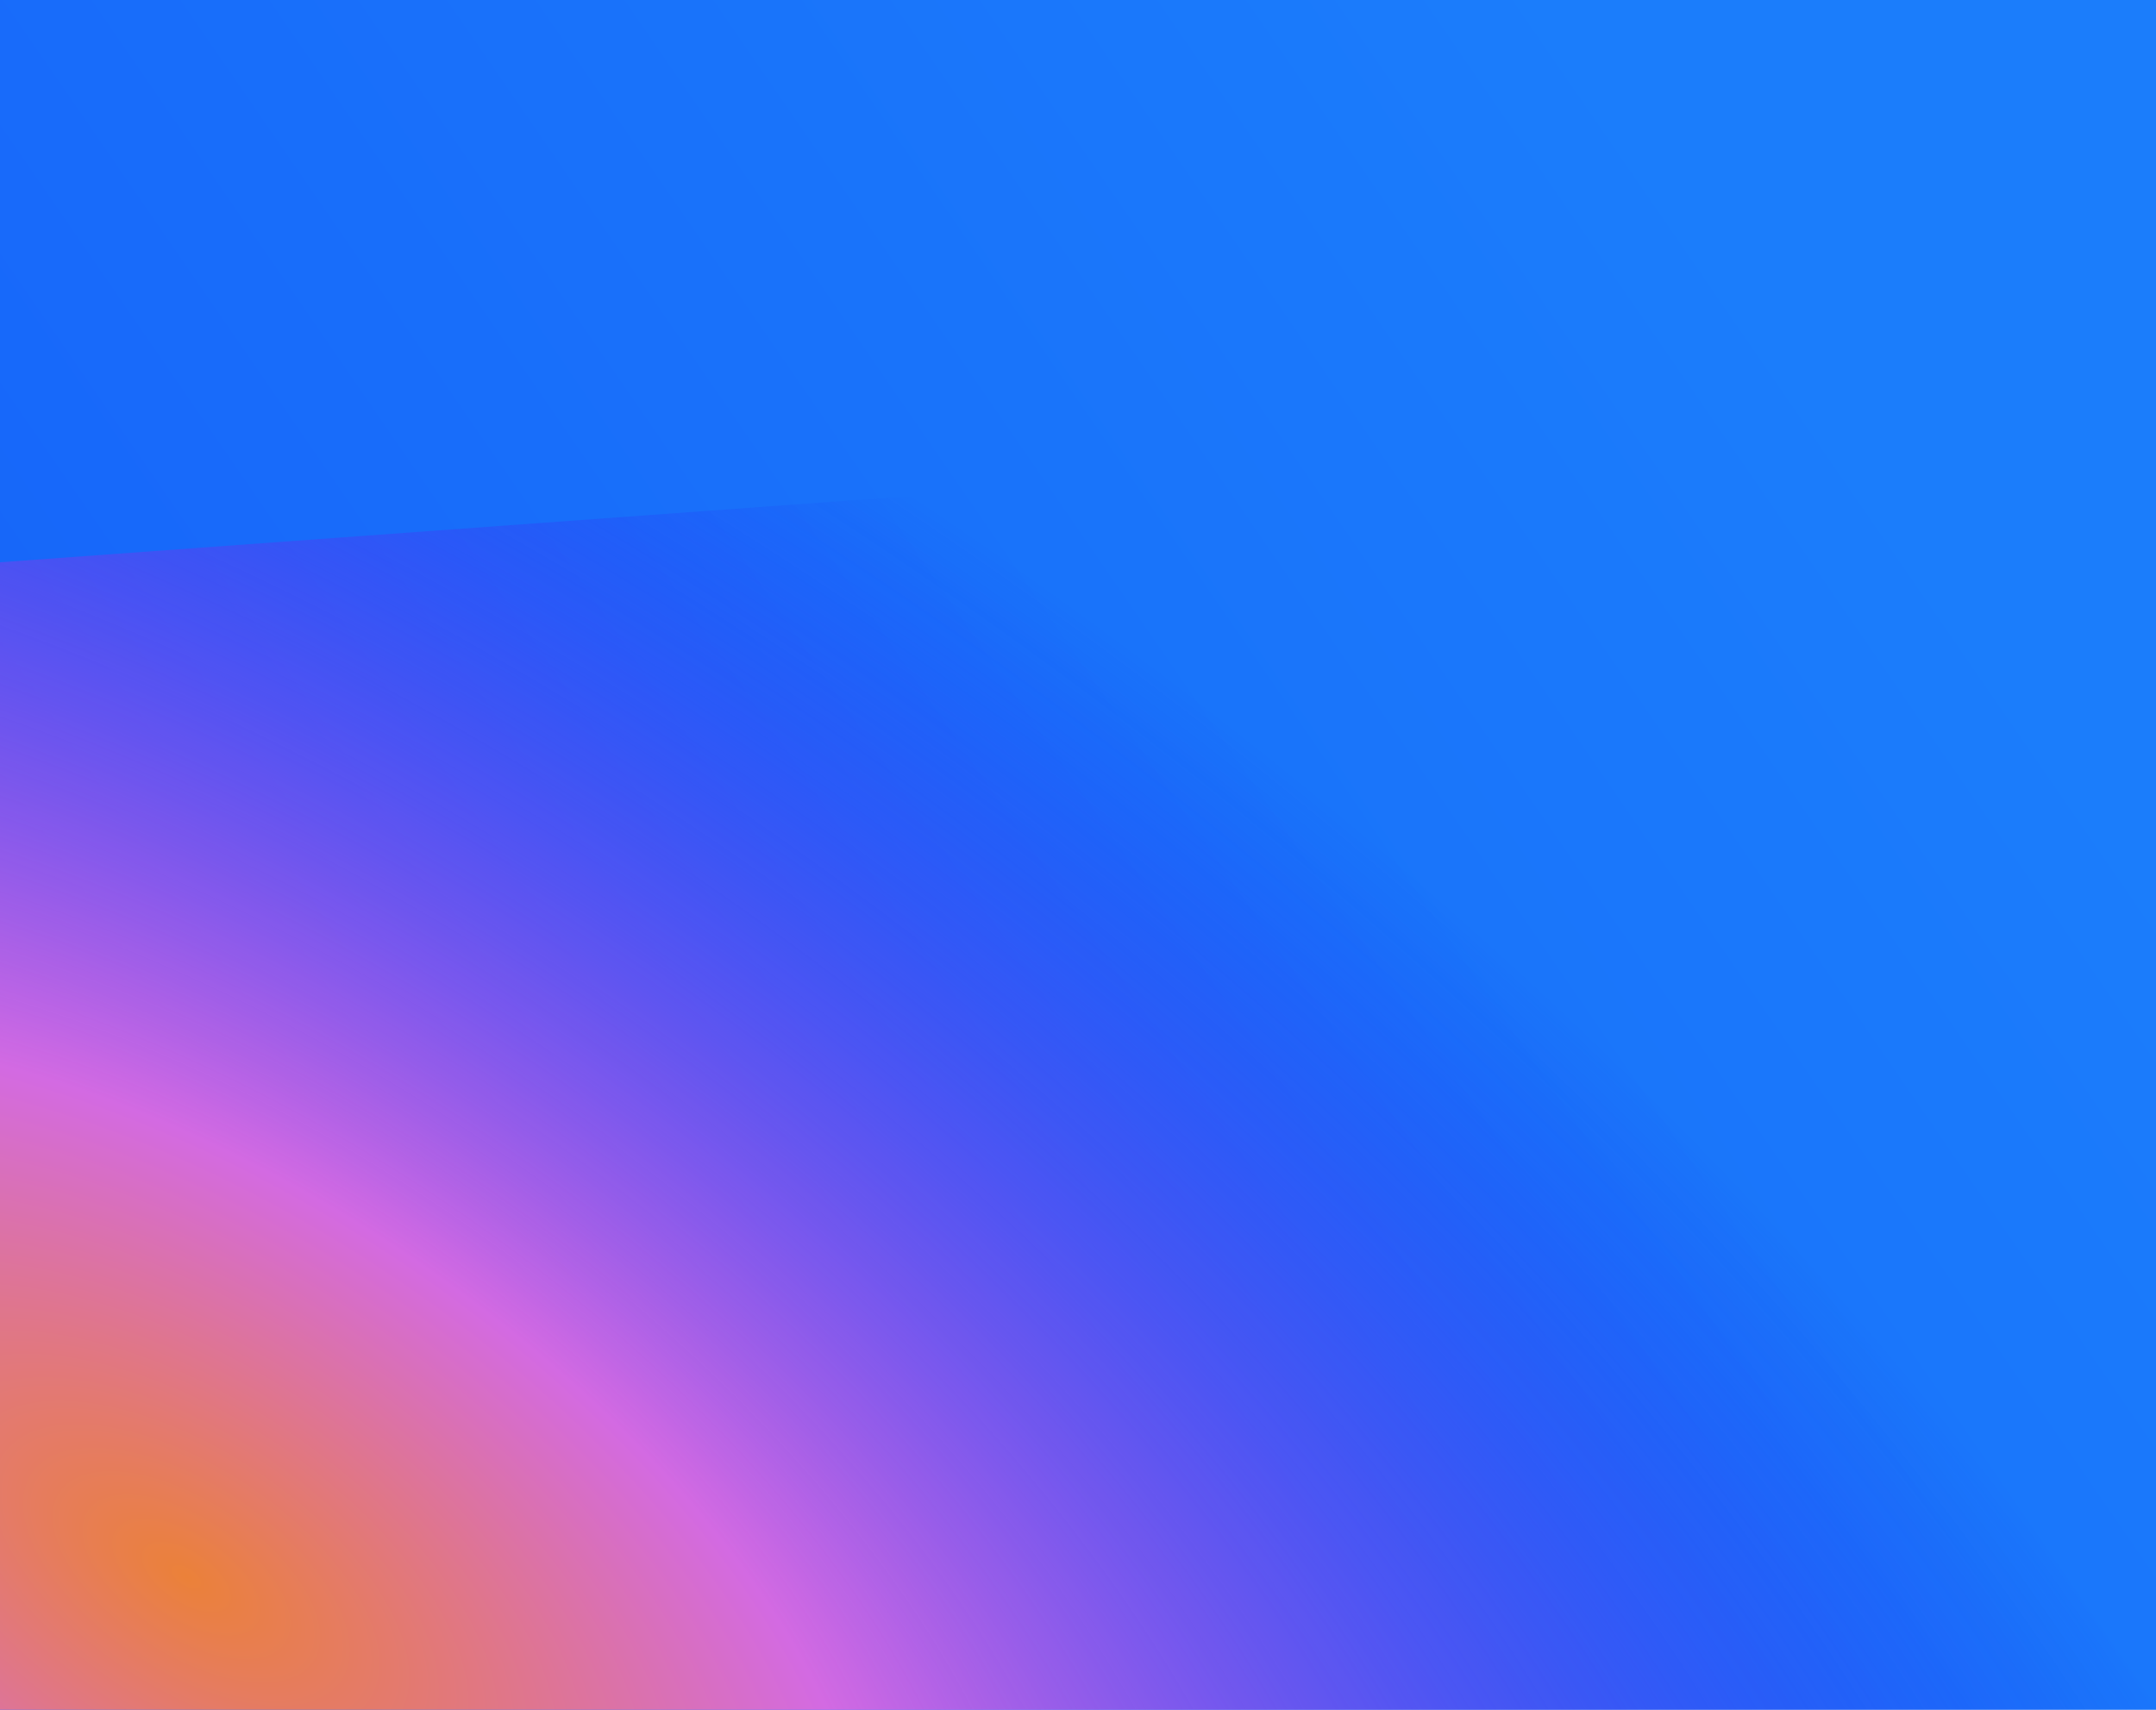
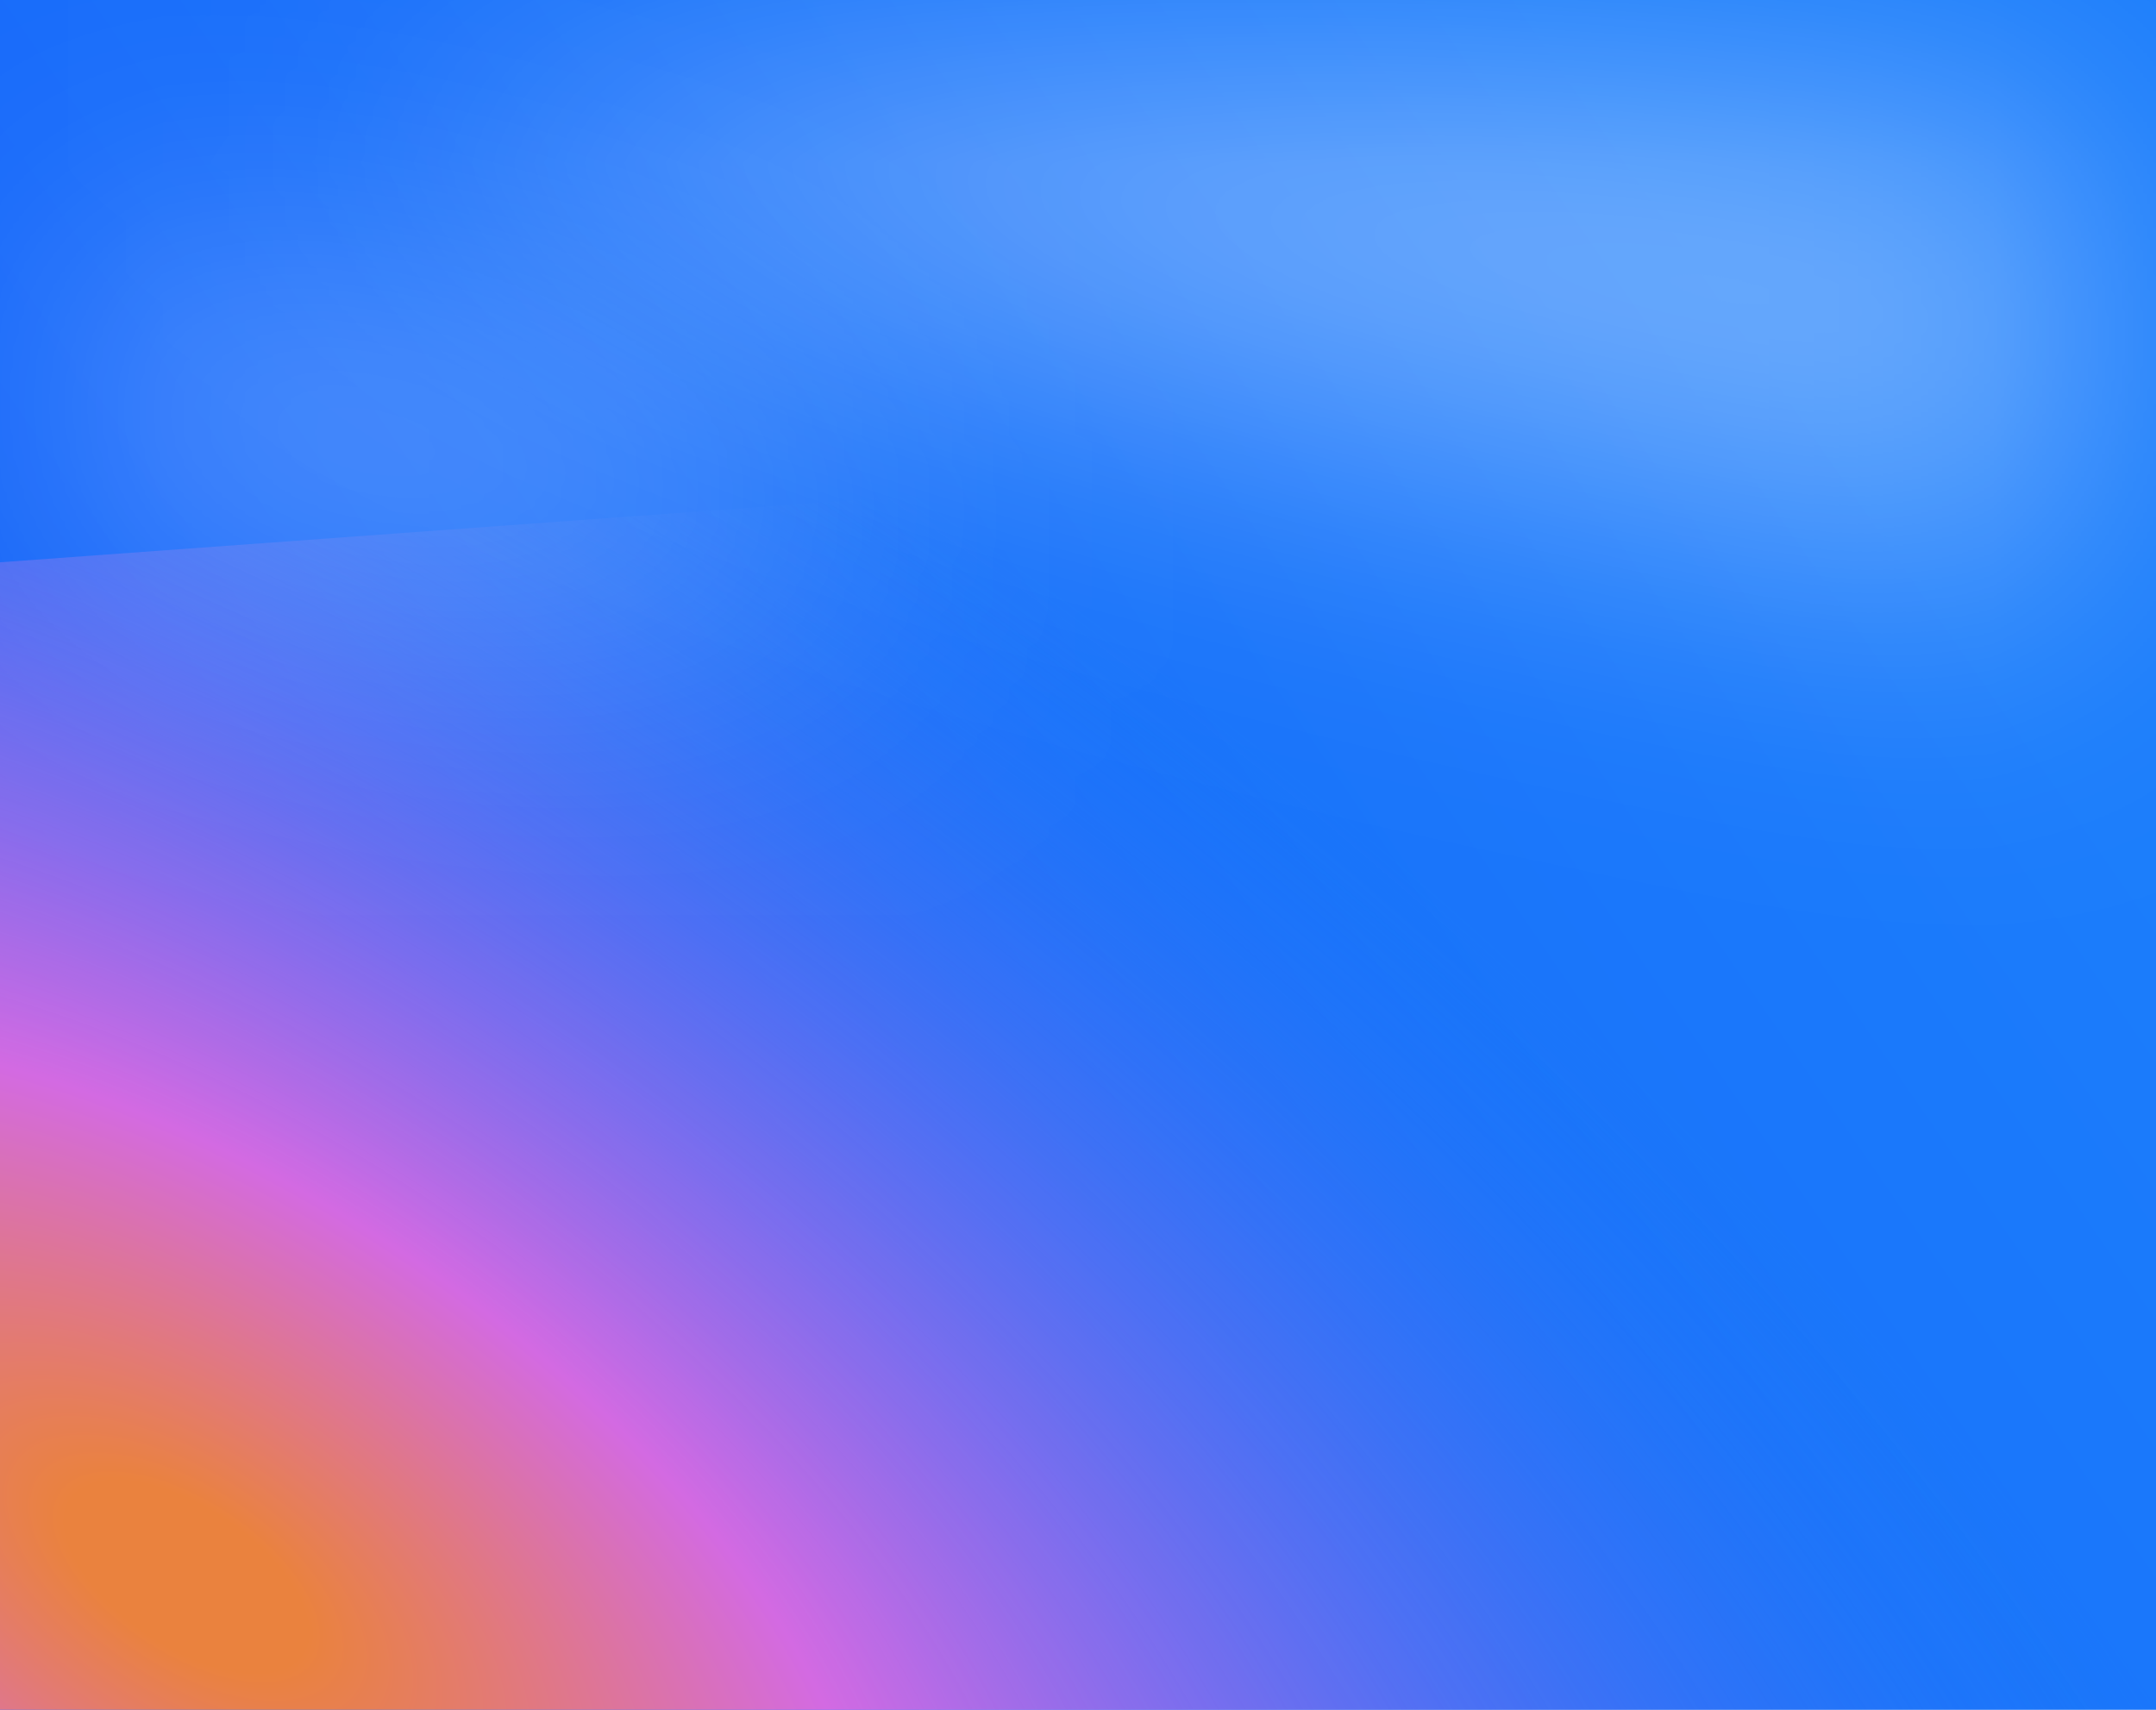
<svg xmlns="http://www.w3.org/2000/svg" width="551" height="437" viewBox="0 0 551 437" fill="none">
  <g clip-path="url(#clip0_135_5)">
    <rect width="551" height="437" fill="url(#paint0_linear_135_5)" />
    <rect x="-477" y="178.423" width="1342.42" height="530.85" transform="rotate(-4.16174 -477 178.423)" fill="url(#paint1_radial_135_5)" />
+     <g filter="url(#filter0_f_135_5)">
+       <ellipse cx="434.104" cy="71.256" rx="343.086" ry="55.135" transform="rotate(11.8224 434.104 71.256)" fill="white" fill-opacity="0.4" />
+     </g>
+     <g filter="url(#filter1_f_135_5)">
+       <ellipse cx="89.983" cy="111.889" rx="129.467" ry="20.806" transform="rotate(11.8224 89.9832 111.889)" fill="white" fill-opacity="0.5" />
+     </g>
  </g>
  <defs>
+     <filter id="filter0_f_135_5" x="9.702" y="-105.766" width="848.804" height="354.044" filterUnits="userSpaceOnUse" color-interpolation-filters="sRGB">
+       <feFlood flood-opacity="0" result="BackgroundImageFix" />
+       <feBlend mode="normal" in="SourceGraphic" in2="BackgroundImageFix" result="shape" />
+       <feGaussianBlur stdDeviation="44.2" result="effect1_foregroundBlur_135_5" />
+     </filter>
+     <filter id="filter1_f_135_5" x="-125.21" y="-9.953" width="430.387" height="243.685" filterUnits="userSpaceOnUse" color-interpolation-filters="sRGB">
+       <feFlood flood-opacity="0" result="BackgroundImageFix" />
+       <feBlend mode="normal" in="SourceGraphic" in2="BackgroundImageFix" result="shape" />
+       <feGaussianBlur stdDeviation="44.2" result="effect1_foregroundBlur_135_5" />
+     </filter>
    <linearGradient id="paint0_linear_135_5" x1="410" y1="17.631" x2="-26.859" y2="318.74" gradientUnits="userSpaceOnUse">
      <stop stop-color="#1B7DFB" />
      <stop offset="0.986" stop-color="#1661F9" />
    </linearGradient>
    <radialGradient id="paint1_radial_135_5" cx="0" cy="0" r="1" gradientUnits="userSpaceOnUse" gradientTransform="translate(32.9543 443.848) rotate(127.235) scale(333.379 656.913)">
-       <stop stop-color="#EB8139" />
+       <stop offset="0.053" stop-color="#EA823E" />
      <stop offset="0.298" stop-color="#D36AE2" />
-       <stop offset="1" stop-color="#160FF8" stop-opacity="0" />
+       <stop offset="1" stop-color="#1A7AFB" stop-opacity="0" />
    </radialGradient>
    <clipPath id="clip0_135_5">
      <rect width="551" height="437" fill="white" />
    </clipPath>
  </defs>
</svg>
